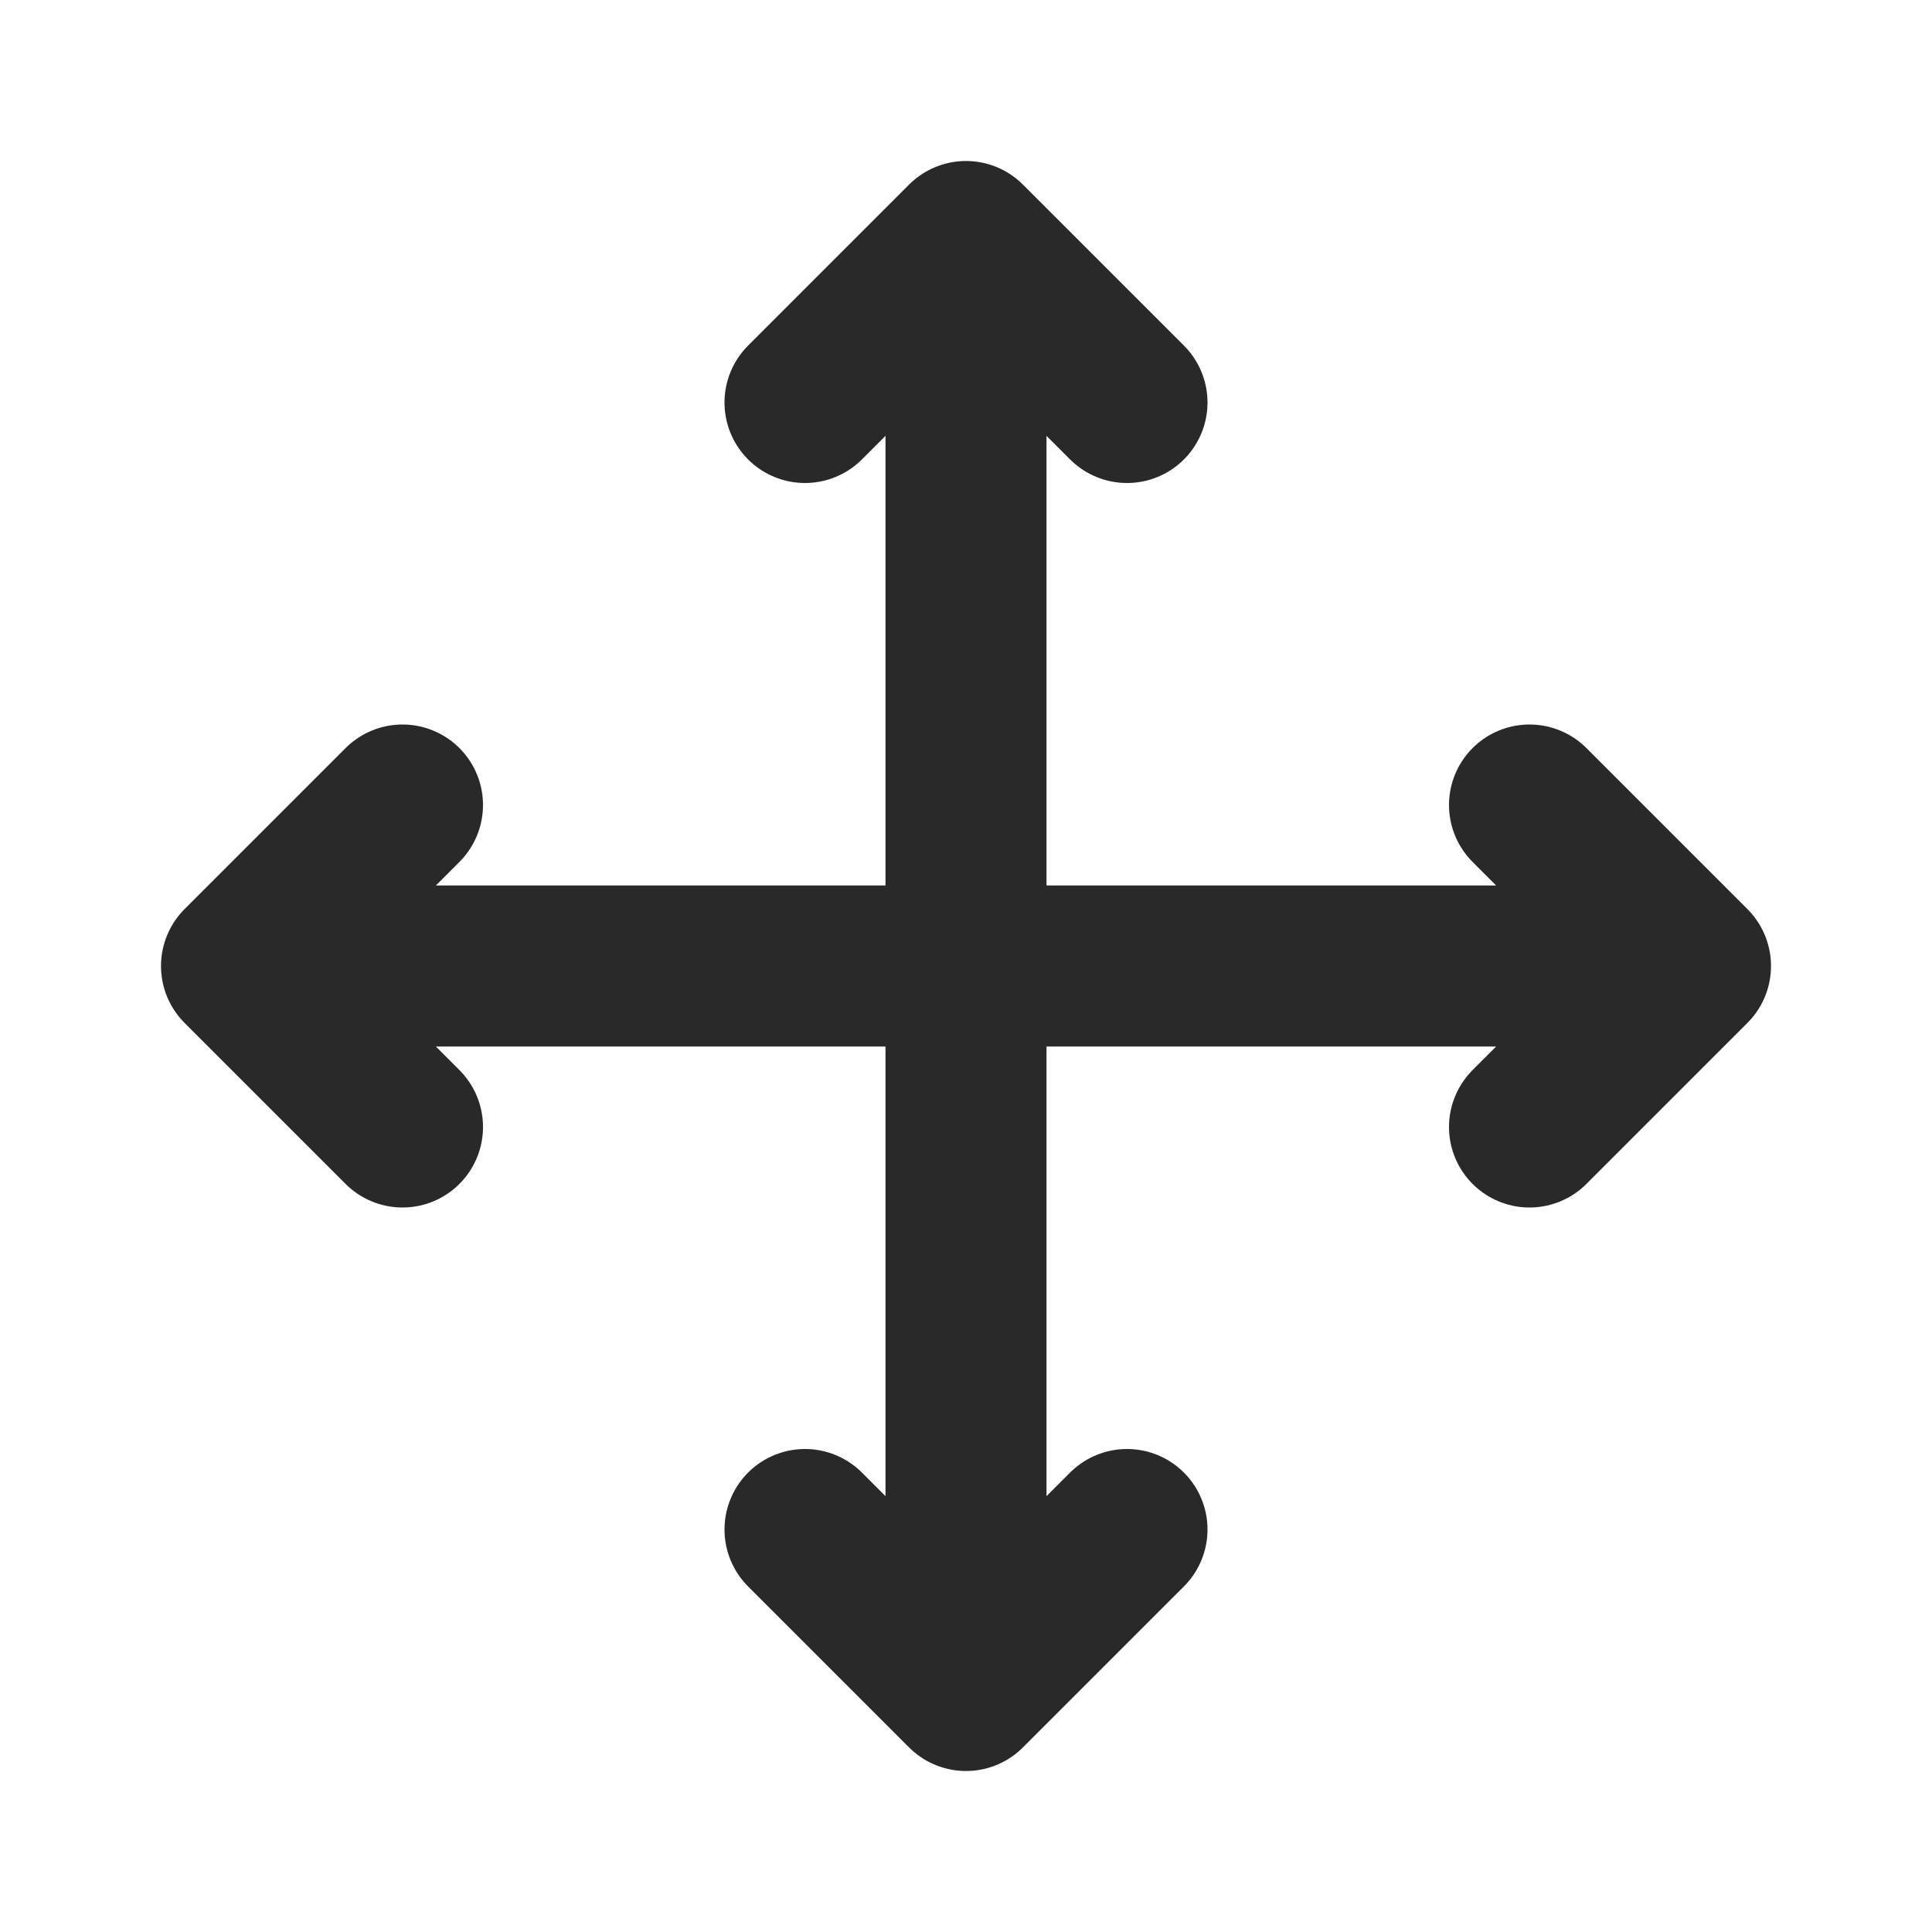
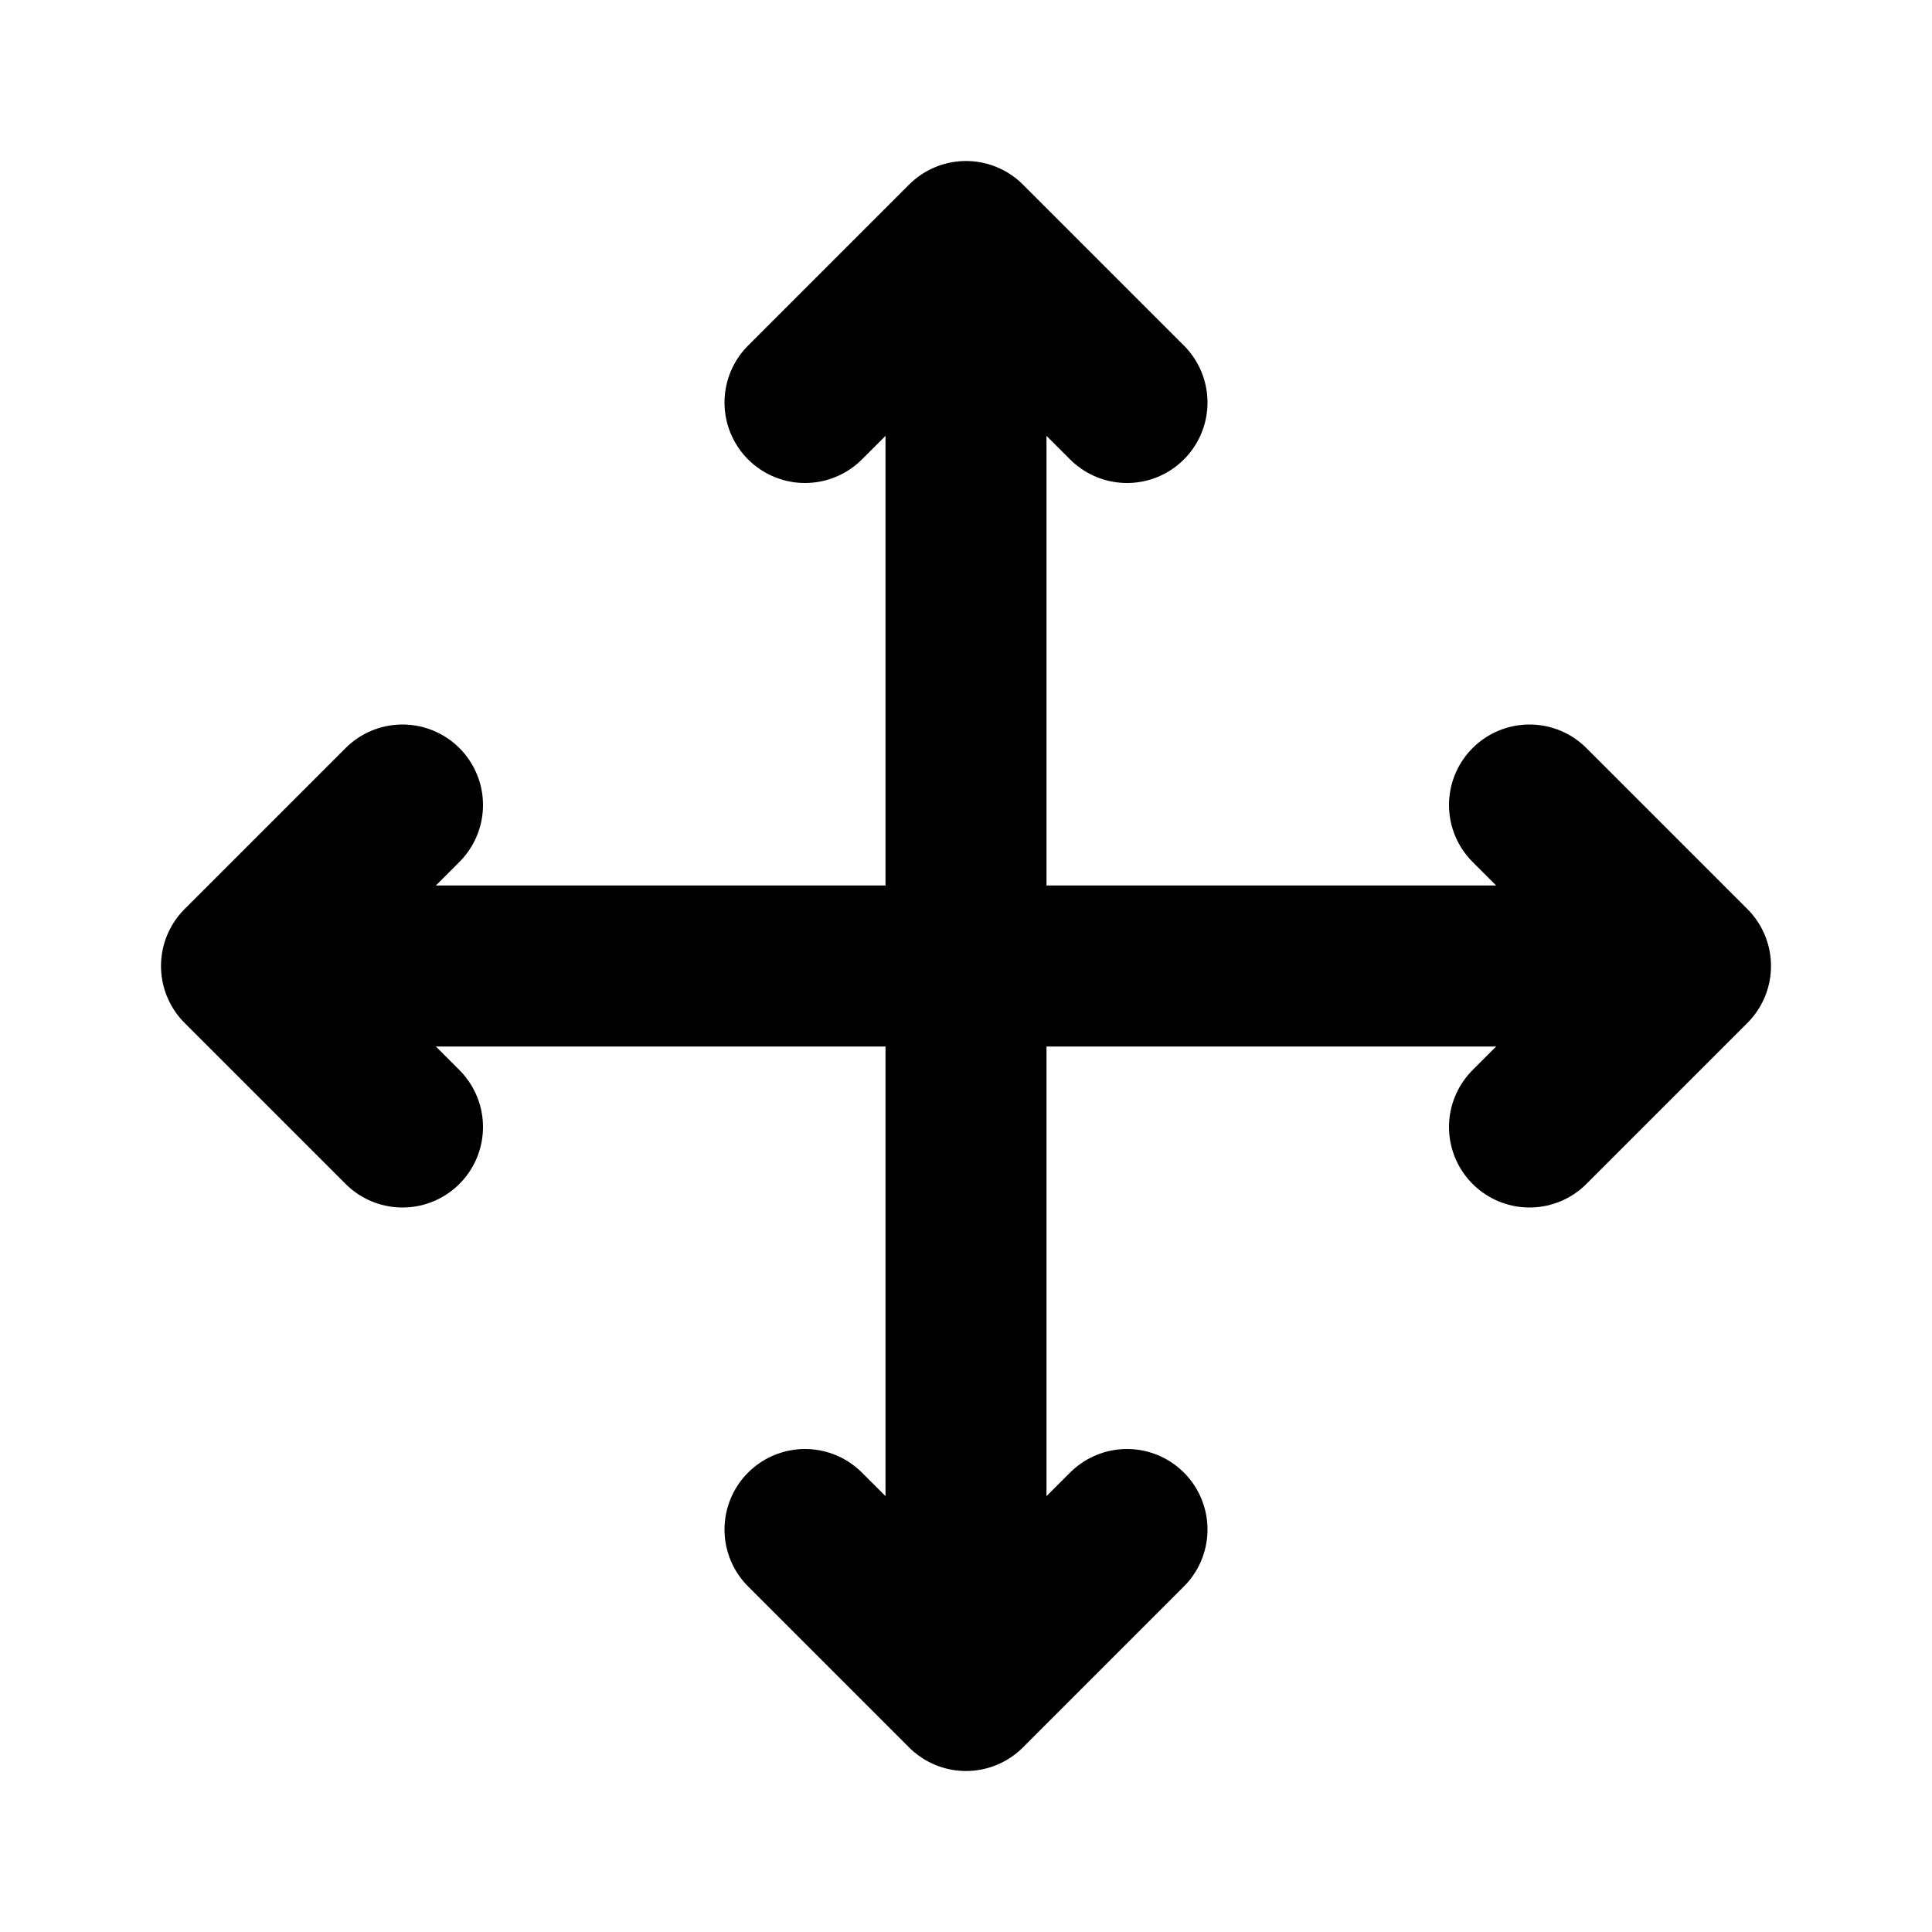
<svg xmlns="http://www.w3.org/2000/svg" width="800px" height="800px" viewBox="0 0 24 24" fill="none">
-   <path d="M14 5L12 3M12 3L10 5M12 3L12 21M12 21L14 19M12 21L10 19" stroke="#292929" stroke-linecap="round" stroke-linejoin="round" stroke-width="2" />
-   <path d="M19 14L21 12M21 12L19 10M21 12L3 12M3 12L5 14M3 12L5 10" stroke="#292929" stroke-linecap="round" stroke-linejoin="round" stroke-width="2" />
+   <path d="M14 5L12 3M12 3L10 5M12 3L12 21M12 21L14 19M12 21L10 19" stroke="#000000" stroke-linecap="round" stroke-linejoin="round" stroke-width="2" />
+   <path d="M19 14L21 12M21 12L19 10M21 12L3 12M3 12L5 14M3 12L5 10" stroke="#000000" stroke-linecap="round" stroke-linejoin="round" stroke-width="2" />
</svg>
